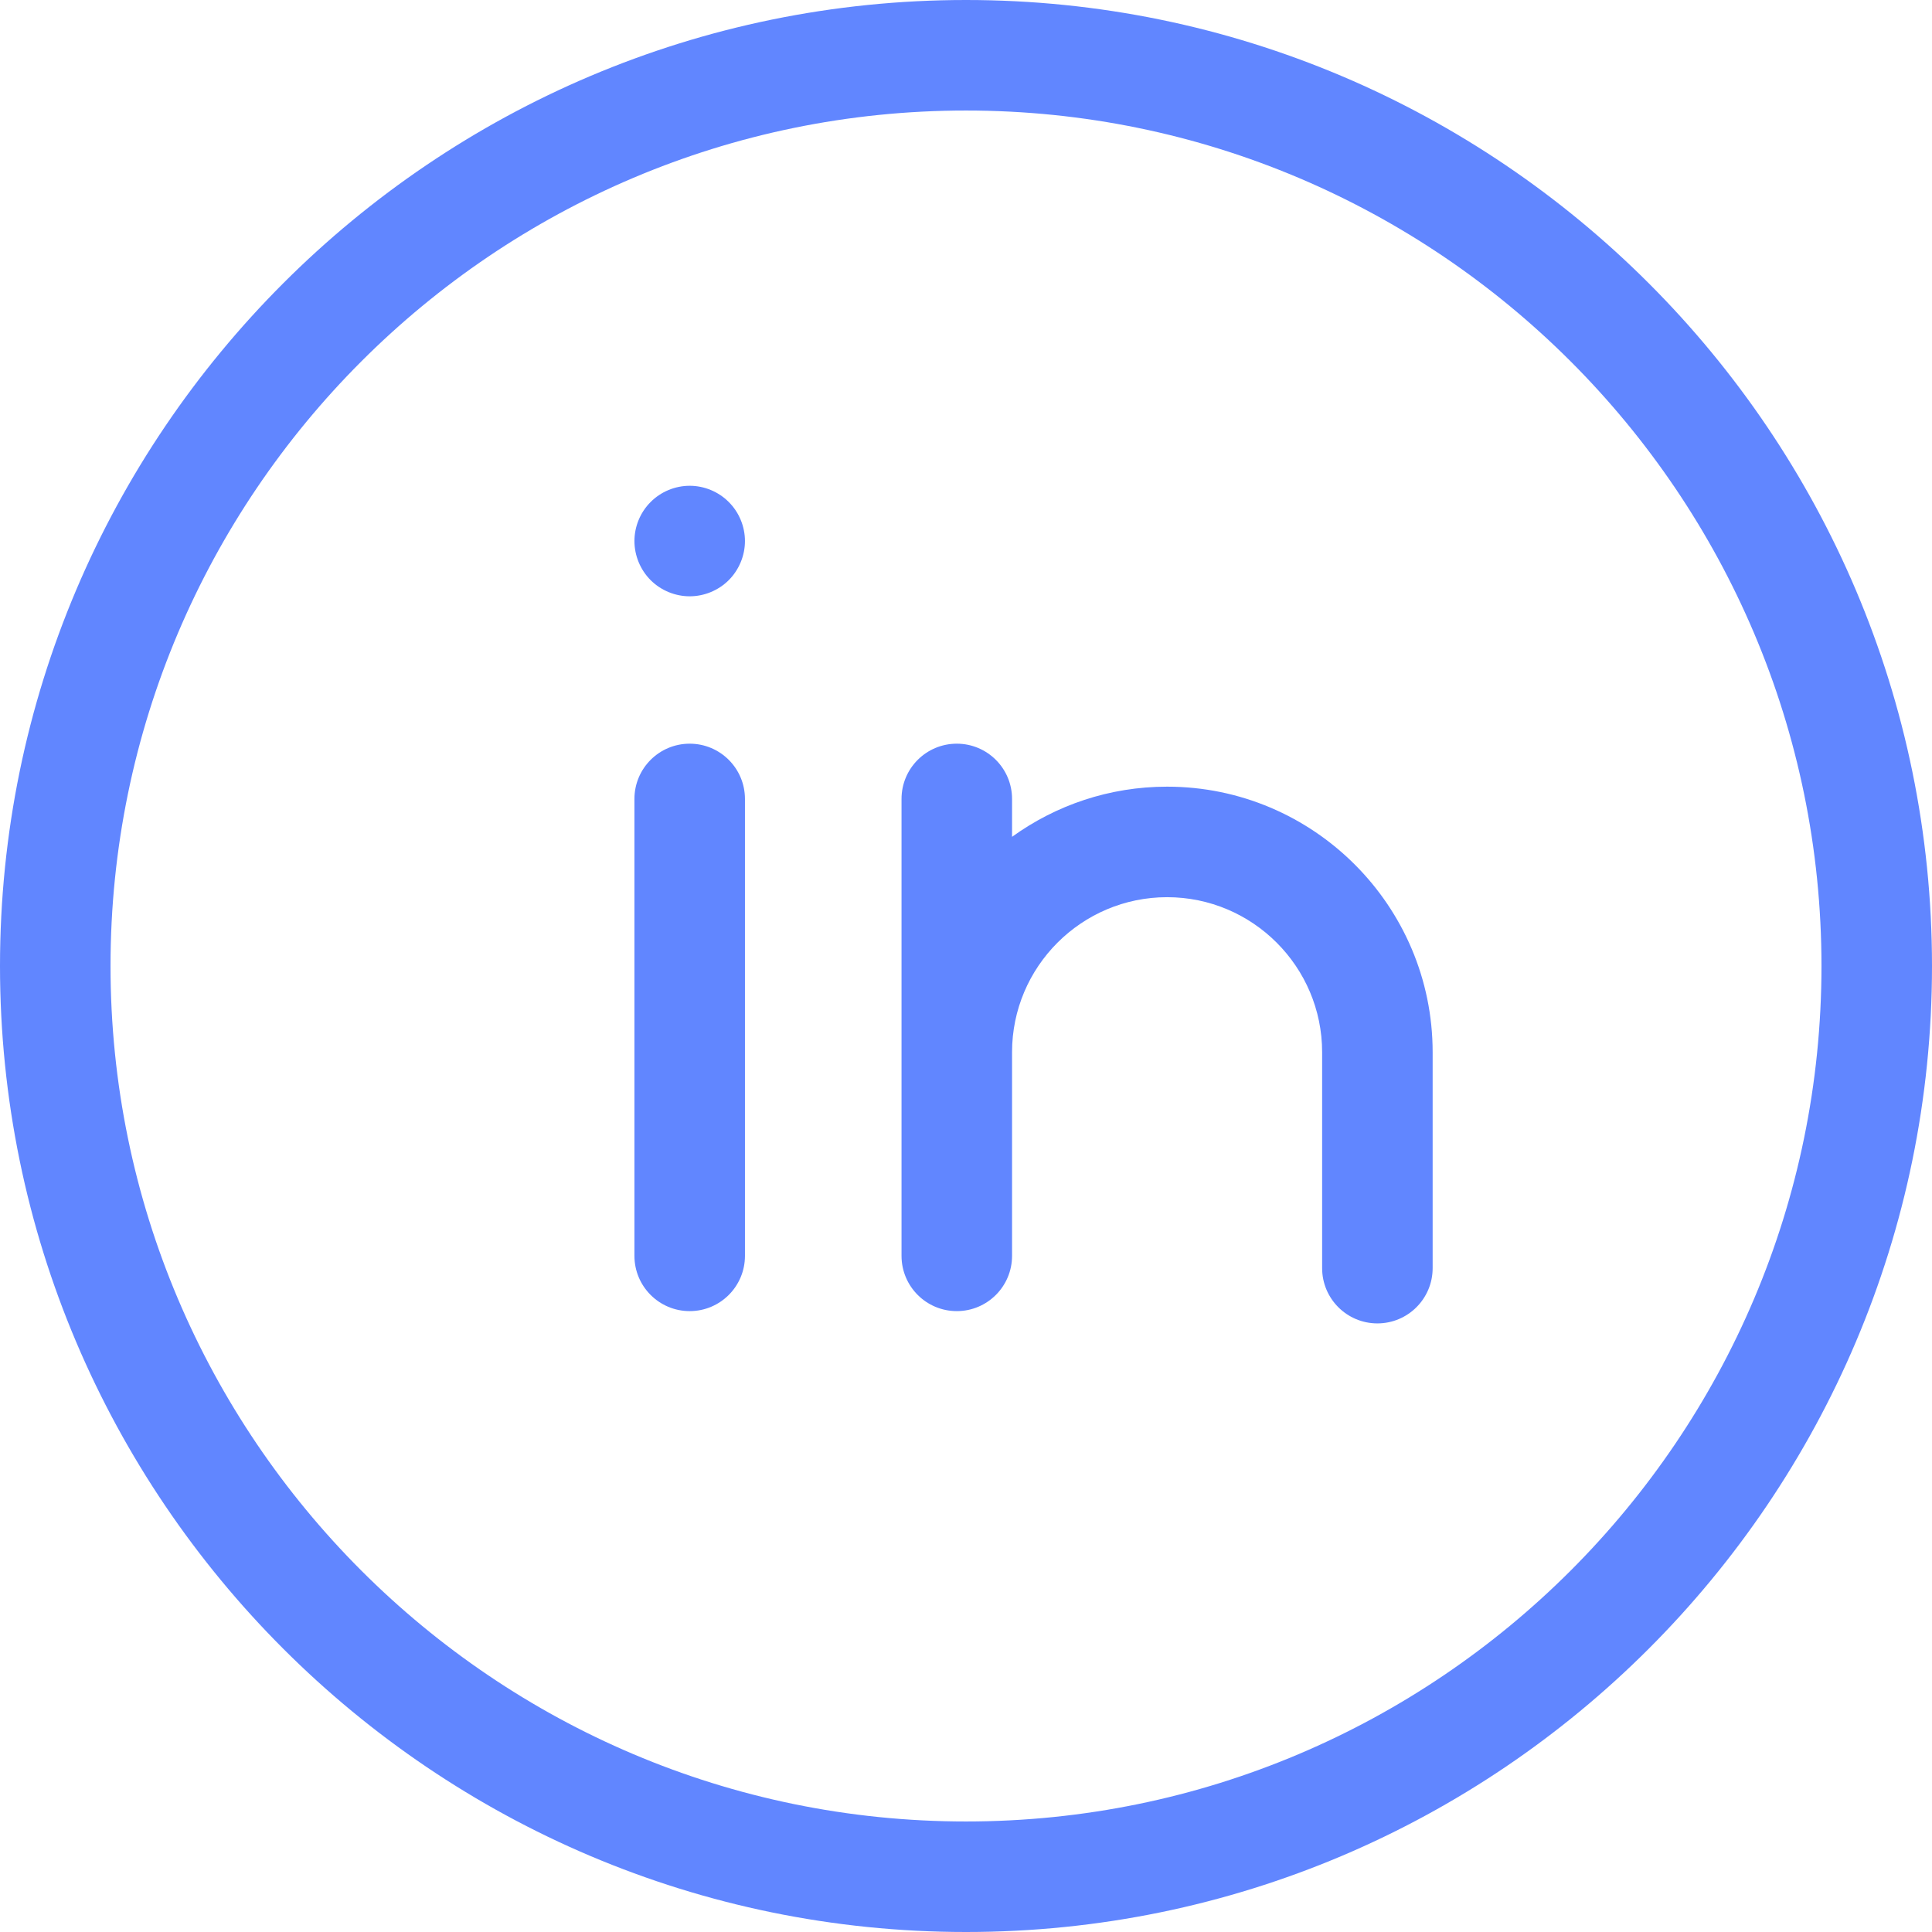
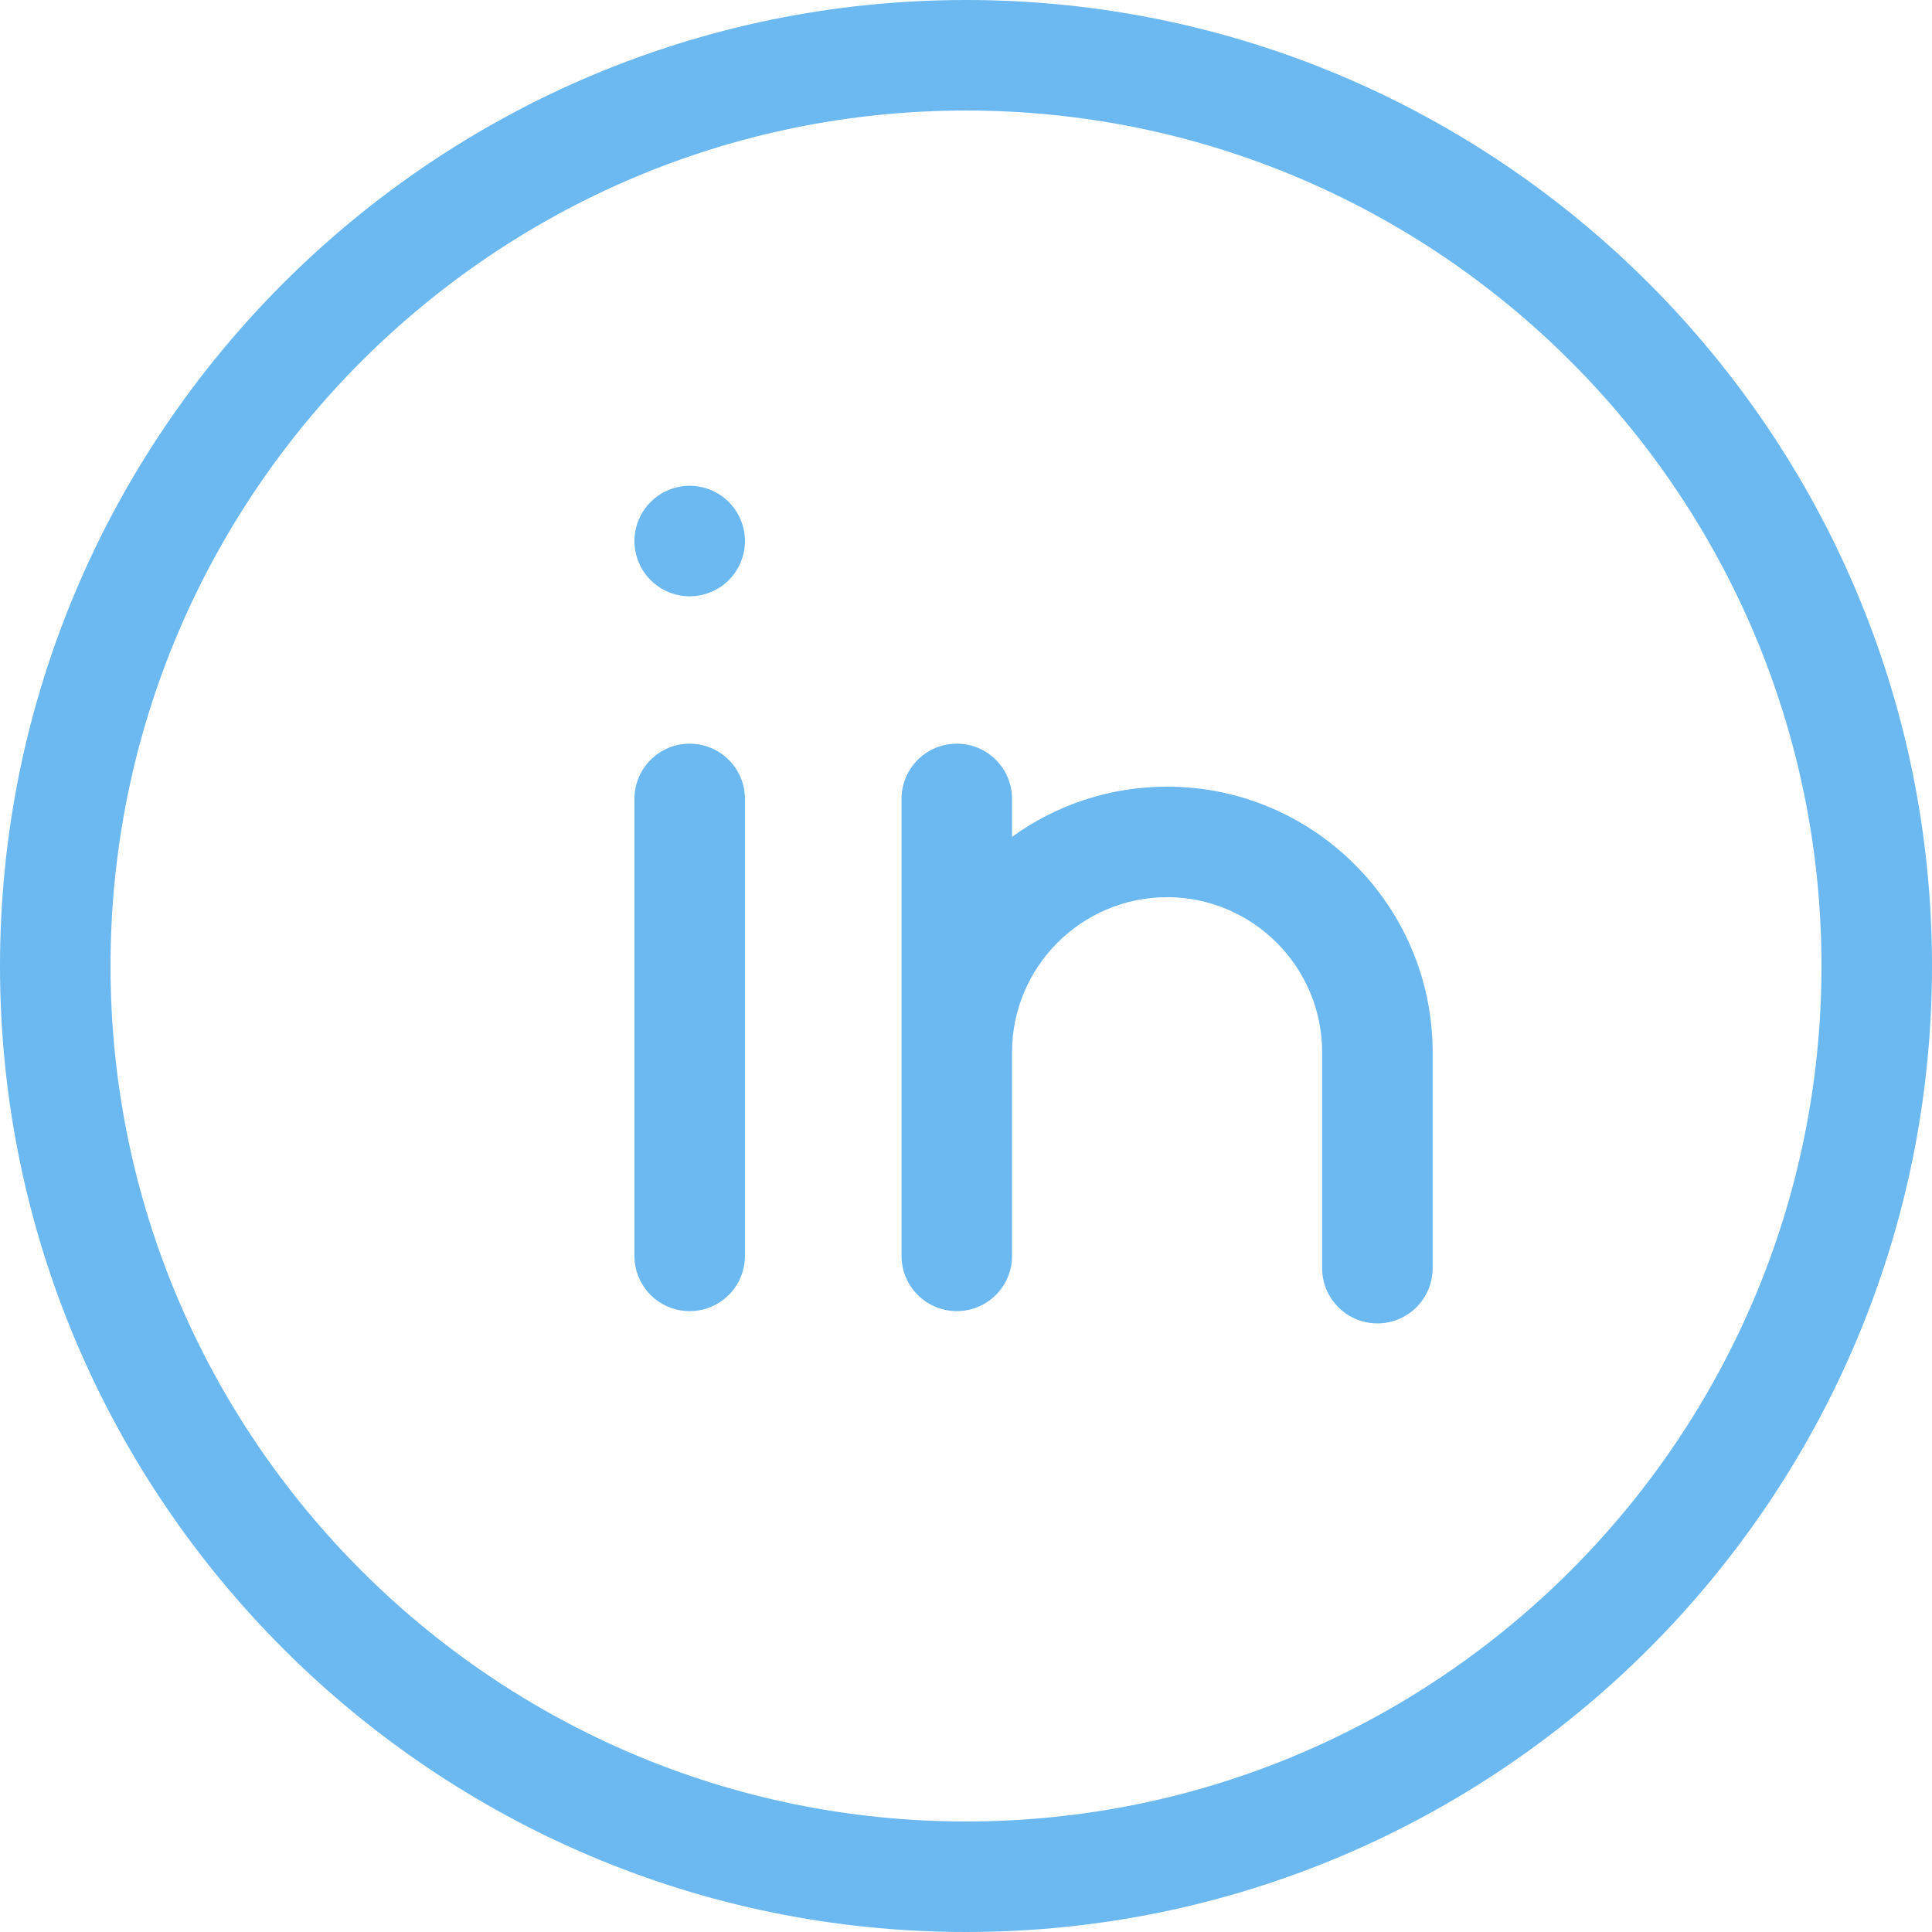
- <svg xmlns="http://www.w3.org/2000/svg" version="1.1" id="Capa_1" x="0px" y="0px" viewBox="0 0 314.652 314.652" style="enable-background:new 0 0 314.652 314.652;" xml:space="preserve" width="512px" height="512px">
+ <svg xmlns="http://www.w3.org/2000/svg" version="1.1" id="Capa_1" x="0px" y="0px" viewBox="0 0 314.652 314.652" style="enable-background:new 0 0 314.652 314.652;" xml:space="preserve" width="512px" height="512px" class="">
  <g>
    <g>
-       <path d="M157.326,0C70.576,0,0,70.576,0,157.326s70.576,157.326,157.326,157.326s157.326-70.576,157.326-157.326   S244.076,0,157.326,0z M157.326,296.652C80.501,296.652,18,234.15,18,157.326S80.501,18,157.326,18s139.326,62.502,139.326,139.326   S234.151,296.652,157.326,296.652z" data-original="#000000" class="active-path" data-old_color="#6186ff" fill="#6186ff" />
-       <path d="M112.326,121.119c-4.971,0-9,4.029-9,9v74.414c0,4.971,4.029,9,9,9s9-4.029,9-9v-74.414   C121.326,125.148,117.297,121.119,112.326,121.119z" data-original="#000000" class="active-path" data-old_color="#6186ff" fill="#6186ff" />
-       <path d="M112.326,79.116c-2.37,0-4.69,0.96-6.36,2.64c-1.68,1.67-2.64,3.99-2.64,6.36s0.96,4.689,2.64,6.37   c1.67,1.67,3.99,2.63,6.36,2.63c2.37,0,4.69-0.96,6.36-2.63c1.68-1.681,2.64-4,2.64-6.37s-0.96-4.69-2.64-6.36   C117.016,80.076,114.696,79.116,112.326,79.116z" data-original="#000000" class="active-path" data-old_color="#6186ff" fill="#6186ff" />
-       <path d="M190.076,128.119c-9.42,0-18.139,3.036-25.25,8.169v-6.169c0-4.971-4.029-9-9-9s-9,4.029-9,9v74.414c0,4.971,4.029,9,9,9   s9-4.029,9-9v-33.164c0-13.923,11.327-25.25,25.25-25.25s25.25,11.327,25.25,25.25v35.164c0,4.971,4.029,9,9,9s9-4.029,9-9v-35.164   C233.326,147.521,213.924,128.119,190.076,128.119z" data-original="#000000" class="active-path" data-old_color="#6186ff" fill="#6186ff" />
+       <path d="M157.326,0C70.576,0,0,70.576,0,157.326s70.576,157.326,157.326,157.326s157.326-70.576,157.326-157.326   S244.076,0,157.326,0z M157.326,296.652C80.501,296.652,18,234.15,18,157.326S80.501,18,157.326,18s139.326,62.502,139.326,139.326   S234.151,296.652,157.326,296.652z" data-original="#000000" class="active-path" data-old_color="#000000" fill="#6BB9F0" />
+       <path d="M112.326,121.119c-4.971,0-9,4.029-9,9v74.414c0,4.971,4.029,9,9,9s9-4.029,9-9v-74.414   C121.326,125.148,117.297,121.119,112.326,121.119z" data-original="#000000" class="active-path" data-old_color="#000000" fill="#6BB9F0" />
+       <path d="M112.326,79.116c-2.37,0-4.69,0.96-6.36,2.64c-1.68,1.67-2.64,3.99-2.64,6.36s0.96,4.689,2.64,6.37   c1.67,1.67,3.99,2.63,6.36,2.63c2.37,0,4.69-0.96,6.36-2.63c1.68-1.681,2.64-4,2.64-6.37s-0.96-4.69-2.64-6.36   C117.016,80.076,114.696,79.116,112.326,79.116z" data-original="#000000" class="active-path" data-old_color="#000000" fill="#6BB9F0" />
+       <path d="M190.076,128.119c-9.42,0-18.139,3.036-25.25,8.169v-6.169c0-4.971-4.029-9-9-9s-9,4.029-9,9v74.414c0,4.971,4.029,9,9,9   s9-4.029,9-9v-33.164c0-13.923,11.327-25.25,25.25-25.25s25.25,11.327,25.25,25.25v35.164c0,4.971,4.029,9,9,9s9-4.029,9-9v-35.164   C233.326,147.521,213.924,128.119,190.076,128.119z" data-original="#000000" class="active-path" data-old_color="#000000" fill="#6BB9F0" />
    </g>
  </g>
</svg>
